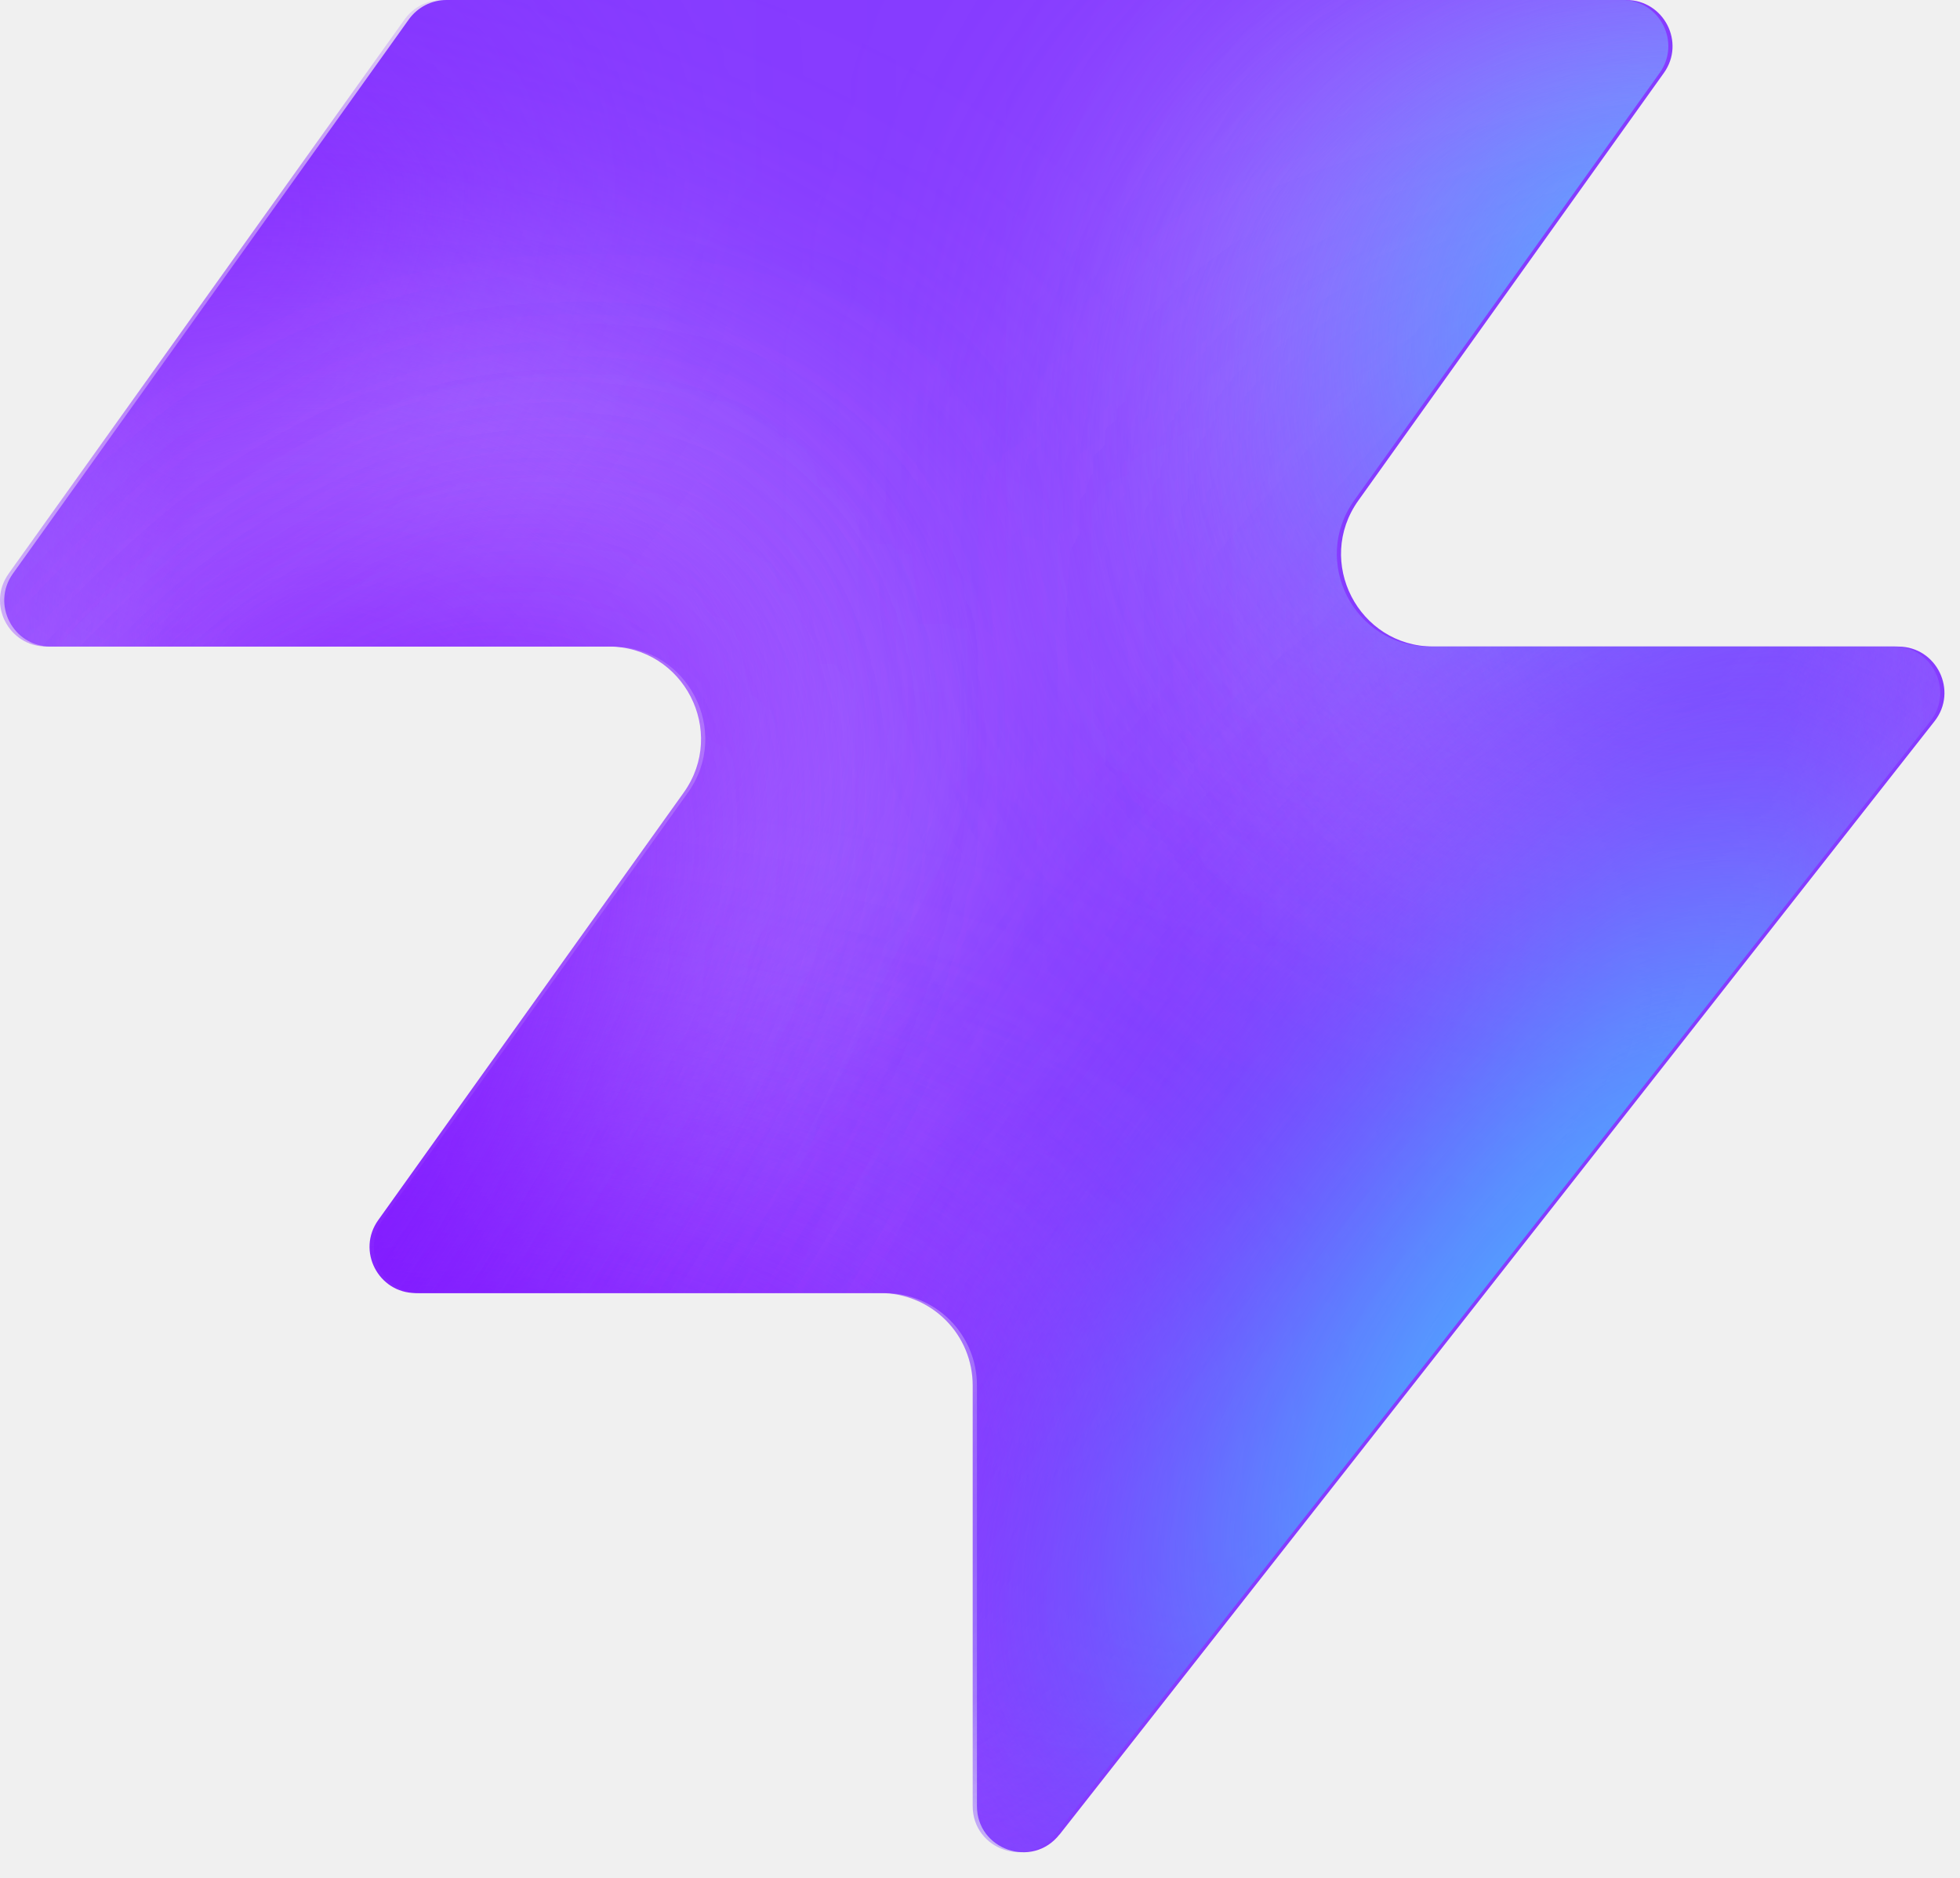
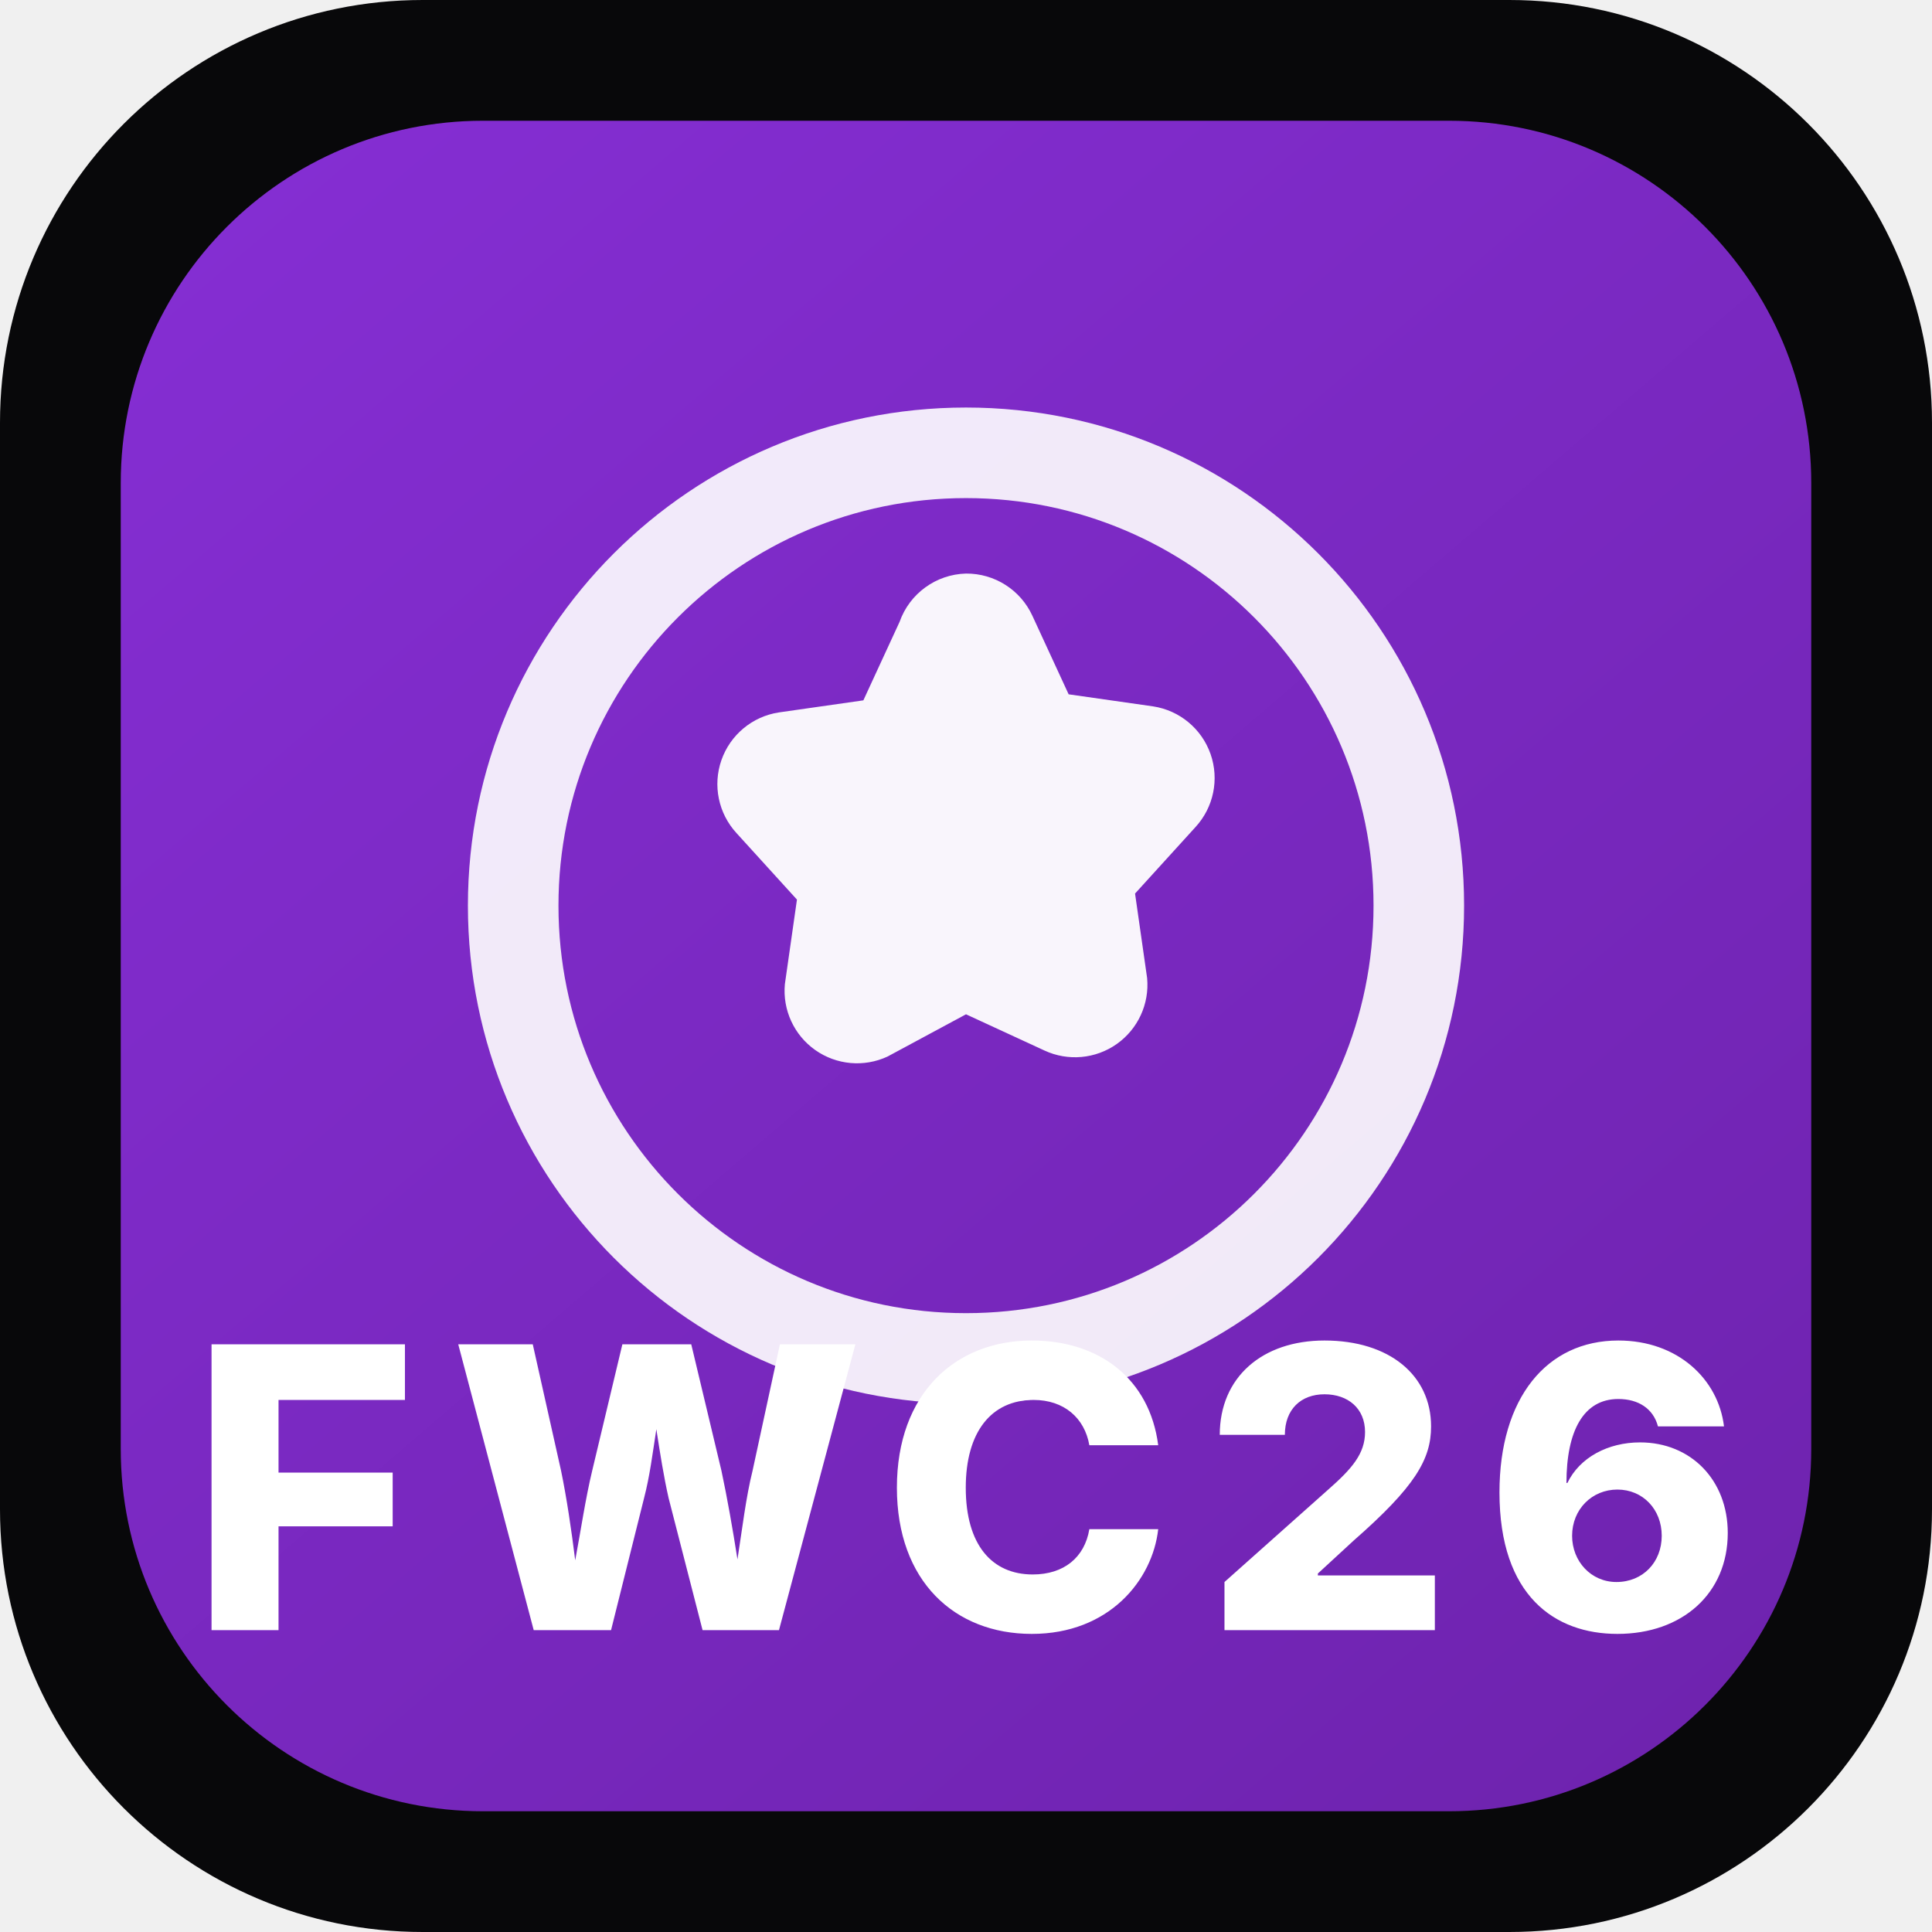
- <svg xmlns="http://www.w3.org/2000/svg" width="48" height="46" fill="none" viewBox="0 0 48 46">
-   <path fill="#863bff" d="M25.946 44.938c-.664.845-2.021.375-2.021-.698V33.937a2.26 2.26 0 0 0-2.262-2.262H10.287c-.92 0-1.456-1.04-.92-1.788l7.48-10.471c1.07-1.497 0-3.578-1.842-3.578H1.237c-.92 0-1.456-1.04-.92-1.788L10.013.474c.214-.297.556-.474.92-.474h28.894c.92 0 1.456 1.04.92 1.788l-7.48 10.471c-1.07 1.498 0 3.579 1.842 3.579h11.377c.943 0 1.473 1.088.89 1.83L25.947 44.94z" style="fill:#863bff;fill:color(display-p3 .525 .23 1);fill-opacity:1" />
-   <mask id="a" width="48" height="46" x="0" y="0" maskUnits="userSpaceOnUse" style="mask-type:alpha">
-     <path fill="#000" d="M25.842 44.938c-.664.844-2.021.375-2.021-.698V33.937a2.26 2.26 0 0 0-2.262-2.262H10.183c-.92 0-1.456-1.04-.92-1.788l7.48-10.471c1.07-1.498 0-3.579-1.842-3.579H1.133c-.92 0-1.456-1.04-.92-1.787L9.91.473c.214-.297.556-.474.92-.474h28.894c.92 0 1.456 1.04.92 1.788l-7.48 10.471c-1.07 1.498 0 3.578 1.842 3.578h11.377c.943 0 1.473 1.088.89 1.832L25.843 44.94z" style="fill:#000;fill-opacity:1" />
-   </mask>
-   <g mask="url(#a)">
-     <g filter="url(#b)">
-       <ellipse cx="5.508" cy="14.704" fill="#ede6ff" rx="5.508" ry="14.704" style="fill:#ede6ff;fill:color(display-p3 .927 .903 1);fill-opacity:1" transform="matrix(.00324 1 1 -.00324 -4.47 31.516)" />
-     </g>
-     <g filter="url(#c)">
-       <ellipse cx="10.399" cy="29.851" fill="#ede6ff" rx="10.399" ry="29.851" style="fill:#ede6ff;fill:color(display-p3 .927 .903 1);fill-opacity:1" transform="matrix(.00324 1 1 -.00324 -39.328 7.883)" />
-     </g>
-     <g filter="url(#d)">
-       <ellipse cx="5.508" cy="30.487" fill="#7e14ff" rx="5.508" ry="30.487" style="fill:#7e14ff;fill:color(display-p3 .492 .077 1);fill-opacity:1" transform="rotate(89.814 -25.913 -14.639)scale(1 -1)" />
-     </g>
-     <g filter="url(#e)">
-       <ellipse cx="5.508" cy="30.599" fill="#7e14ff" rx="5.508" ry="30.599" style="fill:#7e14ff;fill:color(display-p3 .492 .077 1);fill-opacity:1" transform="rotate(89.814 -32.644 -3.334)scale(1 -1)" />
-     </g>
-     <g filter="url(#f)">
-       <ellipse cx="5.508" cy="30.599" fill="#7e14ff" rx="5.508" ry="30.599" style="fill:#7e14ff;fill:color(display-p3 .492 .077 1);fill-opacity:1" transform="matrix(.00324 1 1 -.00324 -34.34 30.47)" />
-     </g>
-     <g filter="url(#g)">
-       <ellipse cx="14.072" cy="22.078" fill="#ede6ff" rx="14.072" ry="22.078" style="fill:#ede6ff;fill:color(display-p3 .927 .903 1);fill-opacity:1" transform="rotate(93.35 24.506 48.493)scale(-1 1)" />
-     </g>
-     <g filter="url(#h)">
-       <ellipse cx="3.47" cy="21.501" fill="#7e14ff" rx="3.47" ry="21.501" style="fill:#7e14ff;fill:color(display-p3 .492 .077 1);fill-opacity:1" transform="rotate(89.009 28.708 47.59)scale(-1 1)" />
-     </g>
-     <g filter="url(#i)">
-       <ellipse cx="3.47" cy="21.501" fill="#7e14ff" rx="3.47" ry="21.501" style="fill:#7e14ff;fill:color(display-p3 .492 .077 1);fill-opacity:1" transform="rotate(89.009 28.708 47.59)scale(-1 1)" />
-     </g>
-     <g filter="url(#j)">
-       <ellipse cx=".387" cy="8.972" fill="#7e14ff" rx="4.407" ry="29.108" style="fill:#7e14ff;fill:color(display-p3 .492 .077 1);fill-opacity:1" transform="rotate(39.51 .387 8.972)" />
-     </g>
-     <g filter="url(#k)">
-       <ellipse cx="47.523" cy="-6.092" fill="#7e14ff" rx="4.407" ry="29.108" style="fill:#7e14ff;fill:color(display-p3 .492 .077 1);fill-opacity:1" transform="rotate(37.892 47.523 -6.092)" />
-     </g>
-     <g filter="url(#l)">
-       <ellipse cx="41.412" cy="6.333" fill="#47bfff" rx="5.971" ry="9.665" style="fill:#47bfff;fill:color(display-p3 .28 .748 1);fill-opacity:1" transform="rotate(37.892 41.412 6.333)" />
-     </g>
-     <g filter="url(#m)">
-       <ellipse cx="-1.879" cy="38.332" fill="#7e14ff" rx="4.407" ry="29.108" style="fill:#7e14ff;fill:color(display-p3 .492 .077 1);fill-opacity:1" transform="rotate(37.892 -1.88 38.332)" />
-     </g>
-     <g filter="url(#n)">
-       <ellipse cx="-1.879" cy="38.332" fill="#7e14ff" rx="4.407" ry="29.108" style="fill:#7e14ff;fill:color(display-p3 .492 .077 1);fill-opacity:1" transform="rotate(37.892 -1.88 38.332)" />
-     </g>
-     <g filter="url(#o)">
-       <ellipse cx="35.651" cy="29.907" fill="#7e14ff" rx="4.407" ry="29.108" style="fill:#7e14ff;fill:color(display-p3 .492 .077 1);fill-opacity:1" transform="rotate(37.892 35.651 29.907)" />
-     </g>
-     <g filter="url(#p)">
-       <ellipse cx="38.418" cy="32.4" fill="#47bfff" rx="5.971" ry="15.297" style="fill:#47bfff;fill:color(display-p3 .28 .748 1);fill-opacity:1" transform="rotate(37.892 38.418 32.4)" />
-     </g>
-   </g>
+ <svg xmlns="http://www.w3.org/2000/svg" viewBox="0 0 32 32" fill="none">
  <defs>
-     <filter id="b" width="60.045" height="41.654" x="-19.77" y="16.149" color-interpolation-filters="sRGB" filterUnits="userSpaceOnUse">
-       <feFlood flood-opacity="0" result="BackgroundImageFix" />
-       <feBlend in="SourceGraphic" in2="BackgroundImageFix" result="shape" />
-       <feGaussianBlur result="effect1_foregroundBlur_2002_17158" stdDeviation="7.659" />
-     </filter>
-     <filter id="c" width="90.34" height="51.437" x="-54.613" y="-7.533" color-interpolation-filters="sRGB" filterUnits="userSpaceOnUse">
-       <feFlood flood-opacity="0" result="BackgroundImageFix" />
-       <feBlend in="SourceGraphic" in2="BackgroundImageFix" result="shape" />
-       <feGaussianBlur result="effect1_foregroundBlur_2002_17158" stdDeviation="7.659" />
-     </filter>
-     <filter id="d" width="79.355" height="29.4" x="-49.64" y="2.03" color-interpolation-filters="sRGB" filterUnits="userSpaceOnUse">
-       <feFlood flood-opacity="0" result="BackgroundImageFix" />
-       <feBlend in="SourceGraphic" in2="BackgroundImageFix" result="shape" />
-       <feGaussianBlur result="effect1_foregroundBlur_2002_17158" stdDeviation="4.596" />
-     </filter>
-     <filter id="e" width="79.579" height="29.4" x="-45.045" y="20.029" color-interpolation-filters="sRGB" filterUnits="userSpaceOnUse">
-       <feFlood flood-opacity="0" result="BackgroundImageFix" />
-       <feBlend in="SourceGraphic" in2="BackgroundImageFix" result="shape" />
-       <feGaussianBlur result="effect1_foregroundBlur_2002_17158" stdDeviation="4.596" />
-     </filter>
-     <filter id="f" width="79.579" height="29.4" x="-43.513" y="21.178" color-interpolation-filters="sRGB" filterUnits="userSpaceOnUse">
-       <feFlood flood-opacity="0" result="BackgroundImageFix" />
-       <feBlend in="SourceGraphic" in2="BackgroundImageFix" result="shape" />
-       <feGaussianBlur result="effect1_foregroundBlur_2002_17158" stdDeviation="4.596" />
-     </filter>
-     <filter id="g" width="74.749" height="58.852" x="15.756" y="-17.901" color-interpolation-filters="sRGB" filterUnits="userSpaceOnUse">
-       <feFlood flood-opacity="0" result="BackgroundImageFix" />
-       <feBlend in="SourceGraphic" in2="BackgroundImageFix" result="shape" />
-       <feGaussianBlur result="effect1_foregroundBlur_2002_17158" stdDeviation="7.659" />
-     </filter>
-     <filter id="h" width="61.377" height="25.362" x="23.548" y="2.284" color-interpolation-filters="sRGB" filterUnits="userSpaceOnUse">
-       <feFlood flood-opacity="0" result="BackgroundImageFix" />
-       <feBlend in="SourceGraphic" in2="BackgroundImageFix" result="shape" />
-       <feGaussianBlur result="effect1_foregroundBlur_2002_17158" stdDeviation="4.596" />
-     </filter>
-     <filter id="i" width="61.377" height="25.362" x="23.548" y="2.284" color-interpolation-filters="sRGB" filterUnits="userSpaceOnUse">
-       <feFlood flood-opacity="0" result="BackgroundImageFix" />
-       <feBlend in="SourceGraphic" in2="BackgroundImageFix" result="shape" />
-       <feGaussianBlur result="effect1_foregroundBlur_2002_17158" stdDeviation="4.596" />
-     </filter>
-     <filter id="j" width="56.045" height="63.649" x="-27.636" y="-22.853" color-interpolation-filters="sRGB" filterUnits="userSpaceOnUse">
-       <feFlood flood-opacity="0" result="BackgroundImageFix" />
-       <feBlend in="SourceGraphic" in2="BackgroundImageFix" result="shape" />
-       <feGaussianBlur result="effect1_foregroundBlur_2002_17158" stdDeviation="4.596" />
-     </filter>
-     <filter id="k" width="54.814" height="64.646" x="20.116" y="-38.415" color-interpolation-filters="sRGB" filterUnits="userSpaceOnUse">
-       <feFlood flood-opacity="0" result="BackgroundImageFix" />
-       <feBlend in="SourceGraphic" in2="BackgroundImageFix" result="shape" />
-       <feGaussianBlur result="effect1_foregroundBlur_2002_17158" stdDeviation="4.596" />
-     </filter>
-     <filter id="l" width="33.541" height="35.313" x="24.641" y="-11.323" color-interpolation-filters="sRGB" filterUnits="userSpaceOnUse">
-       <feFlood flood-opacity="0" result="BackgroundImageFix" />
-       <feBlend in="SourceGraphic" in2="BackgroundImageFix" result="shape" />
-       <feGaussianBlur result="effect1_foregroundBlur_2002_17158" stdDeviation="4.596" />
-     </filter>
-     <filter id="m" width="54.814" height="64.646" x="-29.286" y="6.009" color-interpolation-filters="sRGB" filterUnits="userSpaceOnUse">
-       <feFlood flood-opacity="0" result="BackgroundImageFix" />
-       <feBlend in="SourceGraphic" in2="BackgroundImageFix" result="shape" />
-       <feGaussianBlur result="effect1_foregroundBlur_2002_17158" stdDeviation="4.596" />
-     </filter>
-     <filter id="n" width="54.814" height="64.646" x="-29.286" y="6.009" color-interpolation-filters="sRGB" filterUnits="userSpaceOnUse">
-       <feFlood flood-opacity="0" result="BackgroundImageFix" />
-       <feBlend in="SourceGraphic" in2="BackgroundImageFix" result="shape" />
-       <feGaussianBlur result="effect1_foregroundBlur_2002_17158" stdDeviation="4.596" />
-     </filter>
-     <filter id="o" width="54.814" height="64.646" x="8.244" y="-2.416" color-interpolation-filters="sRGB" filterUnits="userSpaceOnUse">
-       <feFlood flood-opacity="0" result="BackgroundImageFix" />
-       <feBlend in="SourceGraphic" in2="BackgroundImageFix" result="shape" />
-       <feGaussianBlur result="effect1_foregroundBlur_2002_17158" stdDeviation="4.596" />
-     </filter>
-     <filter id="p" width="39.409" height="43.623" x="18.713" y="10.588" color-interpolation-filters="sRGB" filterUnits="userSpaceOnUse">
-       <feFlood flood-opacity="0" result="BackgroundImageFix" />
-       <feBlend in="SourceGraphic" in2="BackgroundImageFix" result="shape" />
-       <feGaussianBlur result="effect1_foregroundBlur_2002_17158" stdDeviation="4.596" />
-     </filter>
+     <linearGradient id="bg" x1="4" y1="2" x2="28" y2="30" gradientUnits="userSpaceOnUse">
+       <stop stop-color="#852ed3" />
+       <stop offset="1" stop-color="#6e23ae" />
+     </linearGradient>
  </defs>
+   <rect width="32" height="32" rx="7" fill="#08080a" />
+   <rect x="2" y="2" width="28" height="28" rx="6" fill="url(#bg)" />
+   <circle cx="16" cy="15" r="7.5" fill="none" stroke="#fff" stroke-width="1.5" opacity="0.9" />
+   <path fill="#fff" d="M16 9.5a1.2 1.2 0 0 1 1.1.7l.6 1.3 1.4.2a1.2 1.2 0 0 1 .7 2l-1 1.1.2 1.4a1.2 1.2 0 0 1-1.7 1.2L16 16.8l-1.3.7a1.2 1.2 0 0 1-1.7-1.2l.2-1.4-1-1.1a1.2 1.2 0 0 1 .7-2l1.4-.2.6-1.3A1.2 1.2 0 0 1 16 9.5Z" opacity="0.95" />
+   <text x="16" y="27" text-anchor="middle" font-family="system-ui, -apple-system, Segoe UI, sans-serif" font-size="6.5" font-weight="800" fill="#fff" letter-spacing="0.5">
+     FWC26
+   </text>
</svg>
